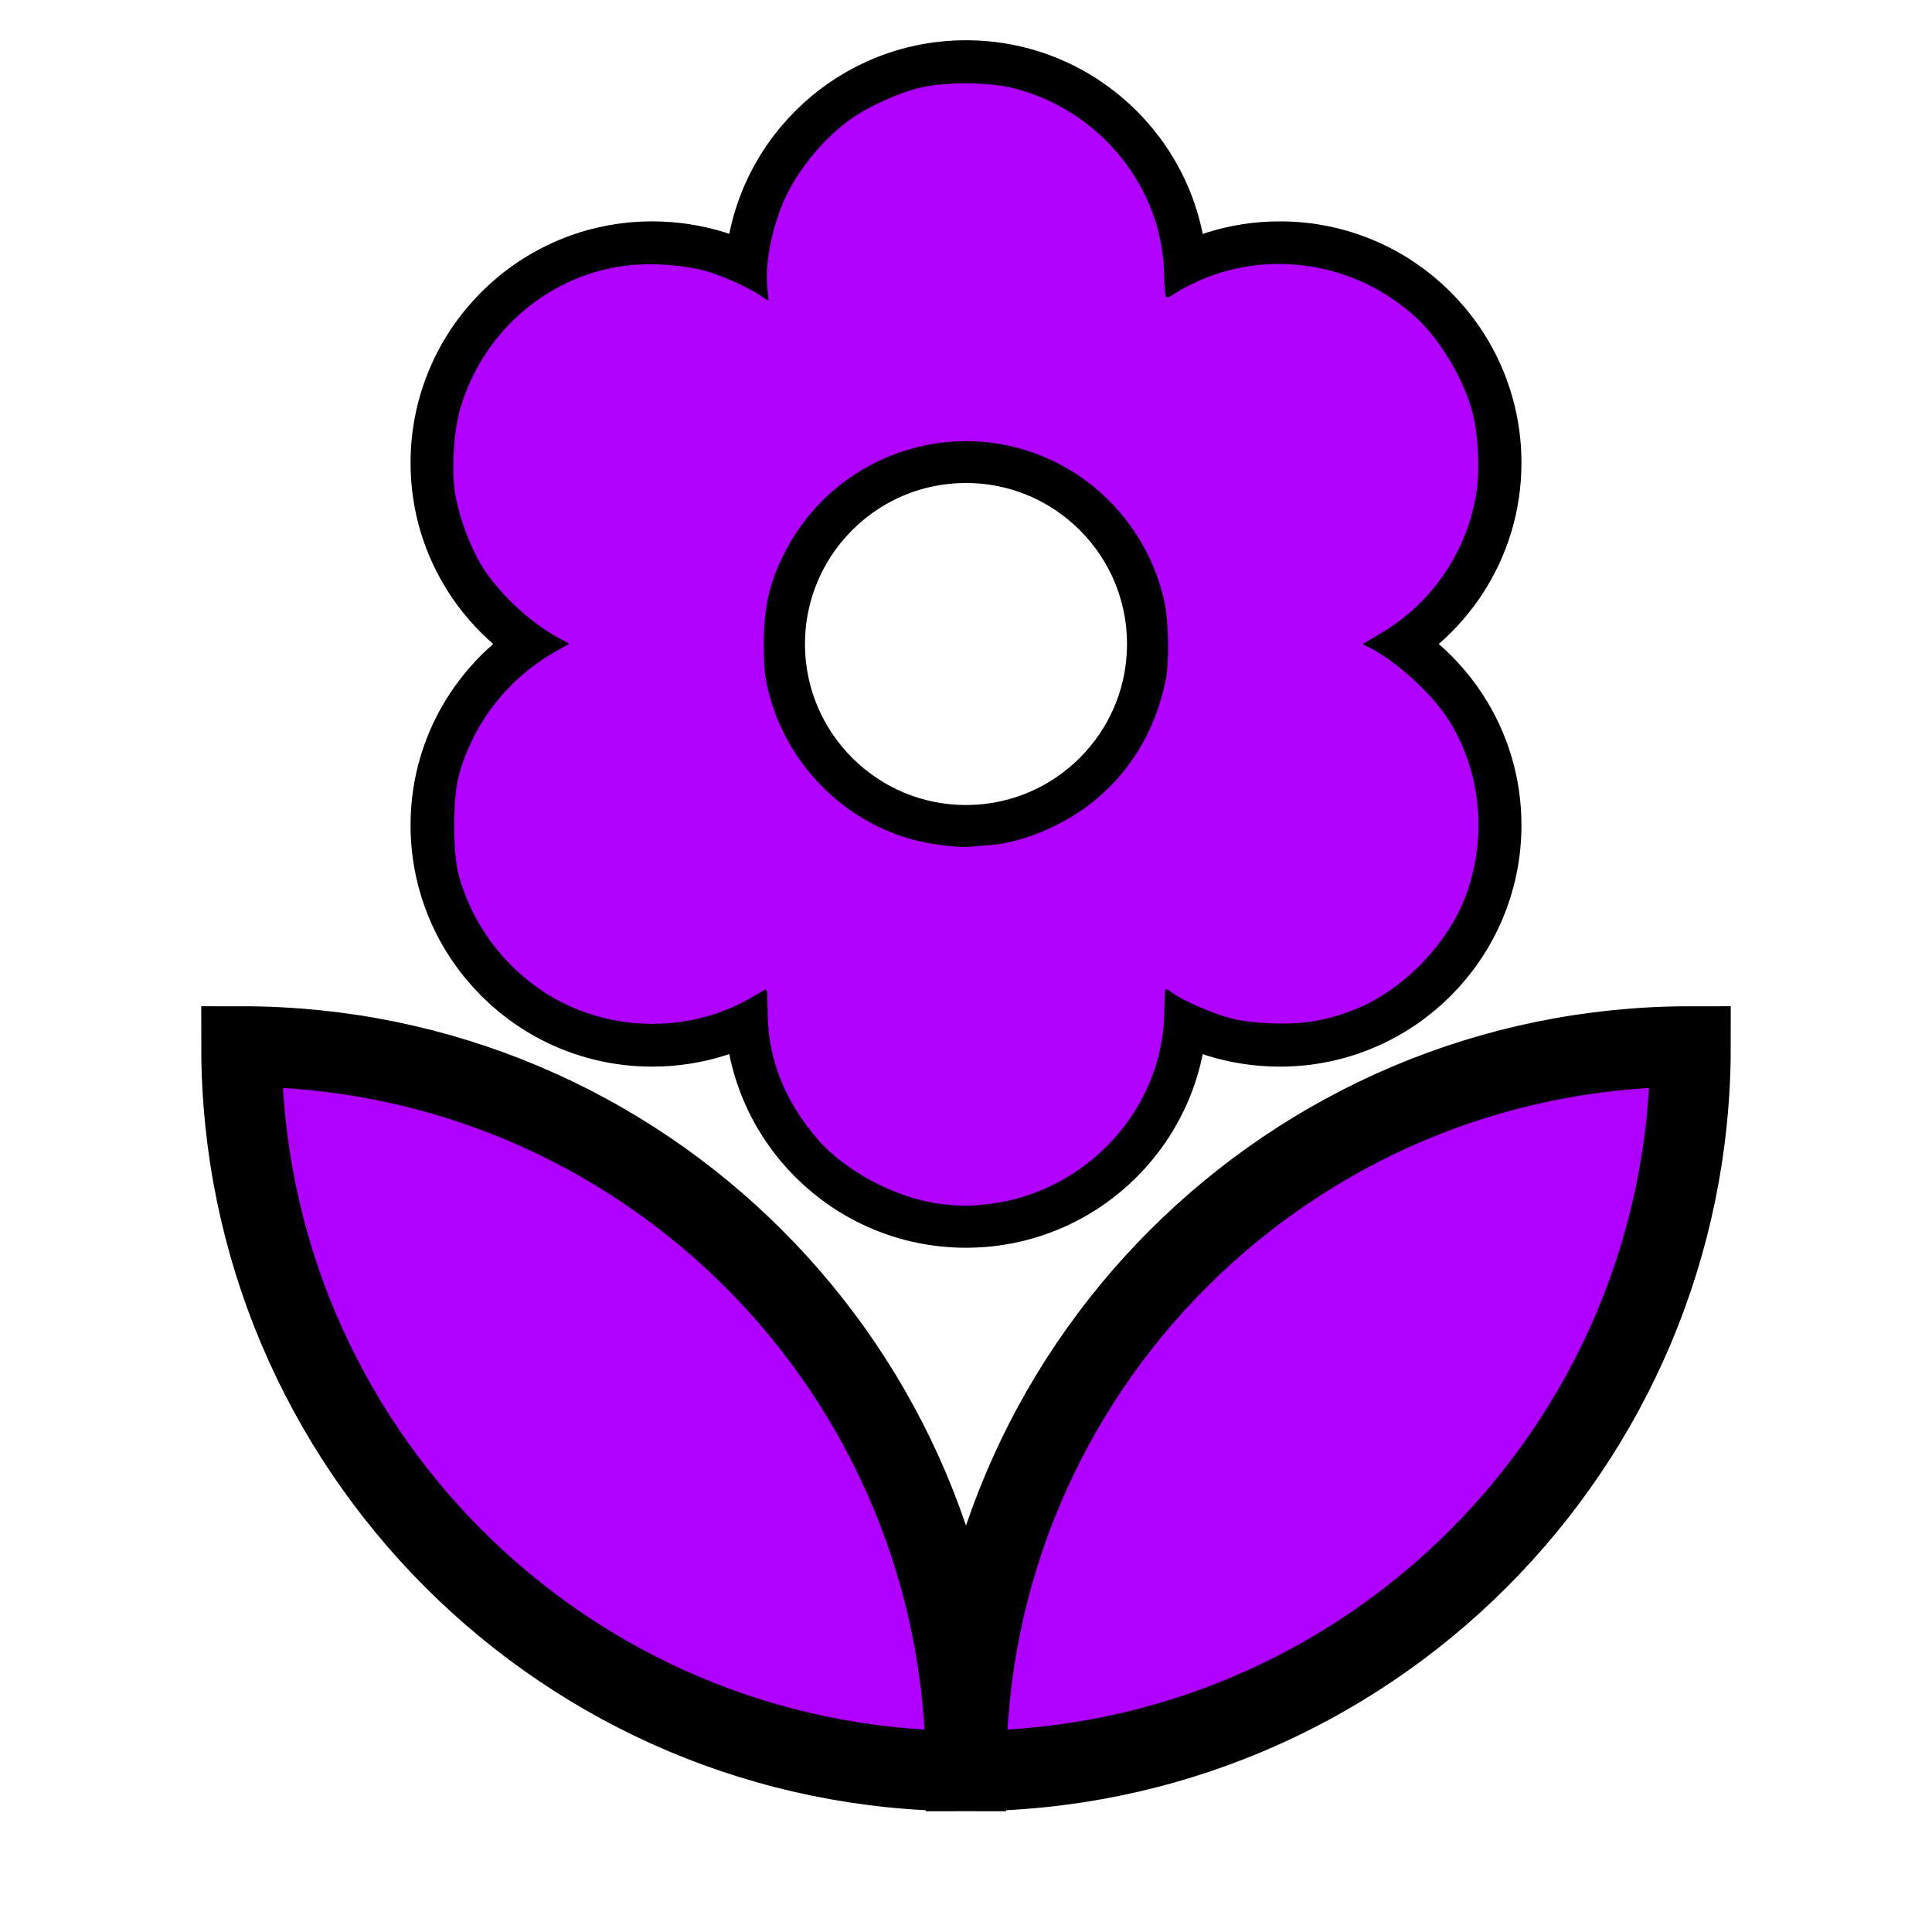
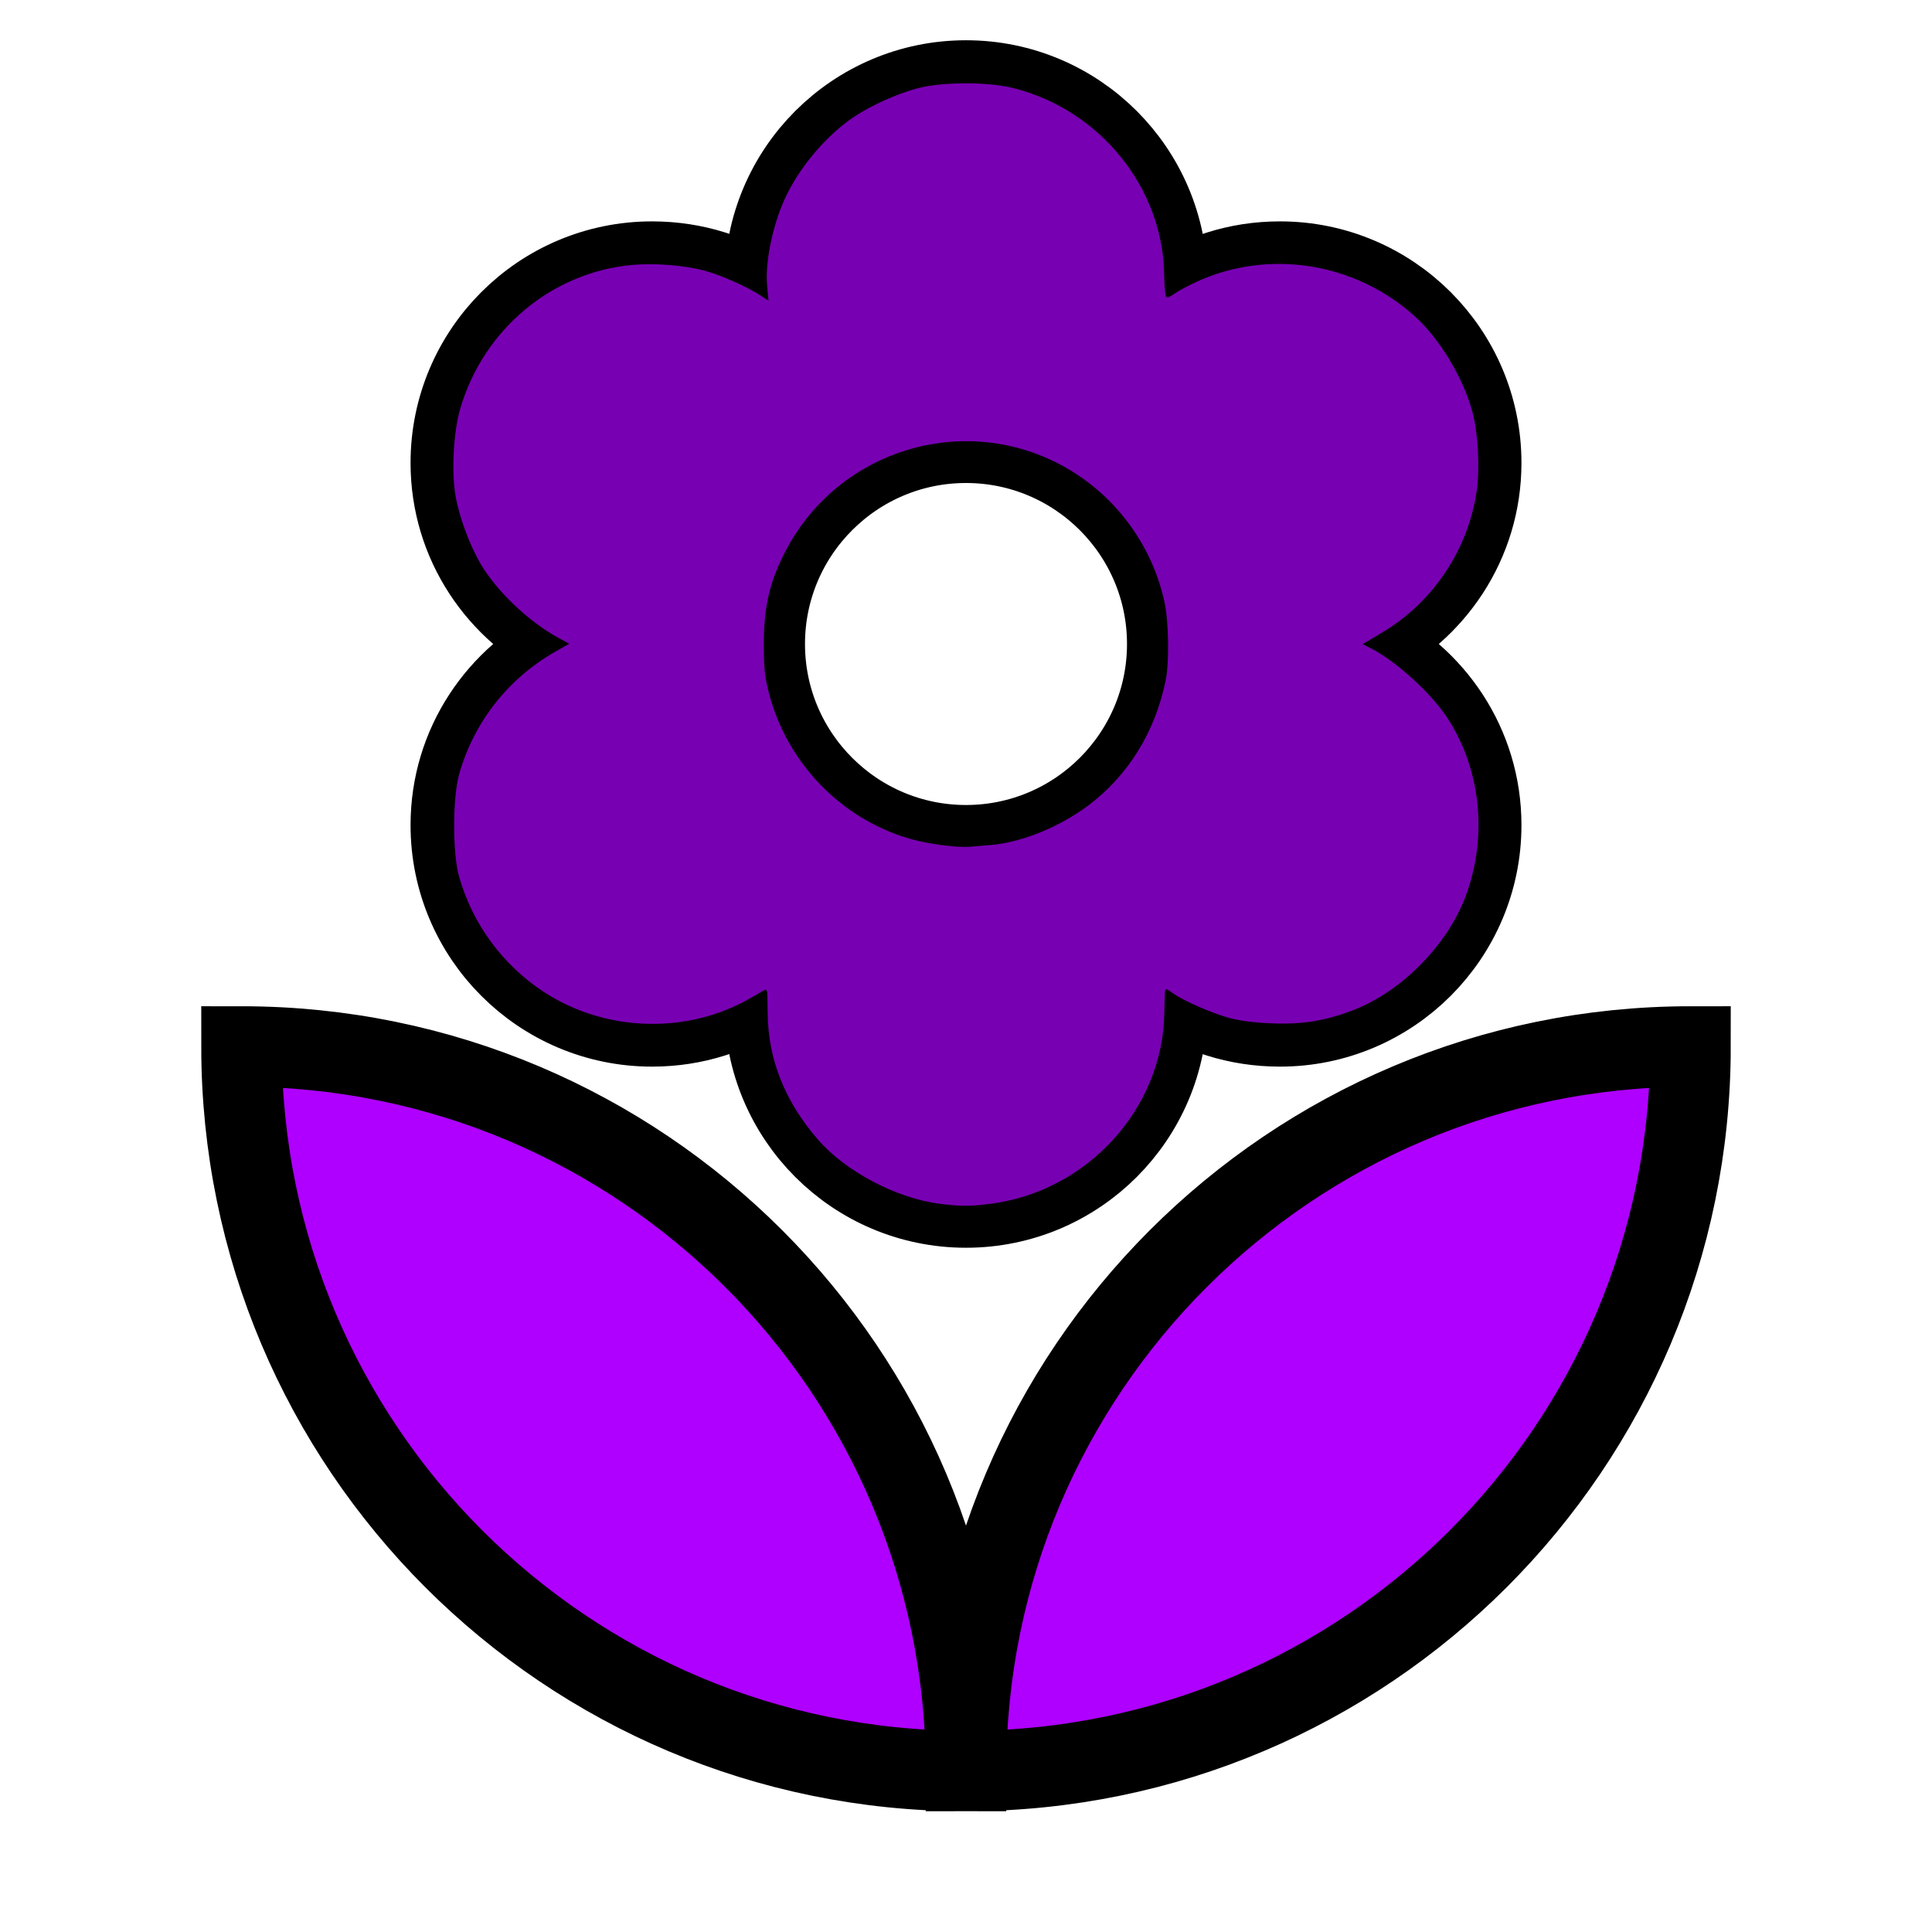
<svg xmlns="http://www.w3.org/2000/svg" fill="#000000" height="48" viewBox="0 0 24 24" width="48" version="1.1" id="svg3696">
  <defs id="defs3700" />
  <path d="M0 0h24v24H0z" fill="none" id="path3692" />
  <path d="M12 22c4.97 0 9-4.03 9-9-4.97 0-9 4.03-9 9zM5.6 10.25c0 1.38 1.12 2.5 2.5 2.5.53 0 1.01-.16 1.42-.44l-.02.19c0 1.38 1.12 2.5 2.5 2.5s2.5-1.12 2.5-2.5l-.02-.19c.4.28.89.44 1.42.44 1.38 0 2.5-1.12 2.5-2.5 0-1-.59-1.85-1.43-2.25.84-.4 1.43-1.25 1.43-2.25 0-1.38-1.12-2.5-2.5-2.5-.53 0-1.01.16-1.42.44l.02-.19C14.5 2.12 13.38 1 12 1S9.5 2.12 9.5 3.5l.02.19c-.4-.28-.89-.44-1.42-.44-1.38 0-2.5 1.12-2.5 2.5 0 1 .59 1.85 1.43 2.25-.84.4-1.43 1.25-1.43 2.25zM12 5.5c1.38 0 2.5 1.12 2.5 2.5s-1.12 2.5-2.5 2.5S9.5 9.38 9.5 8s1.12-2.5 2.5-2.5zM3 13c0 4.97 4.03 9 9 9 0-4.97-4.03-9-9-9z" id="path3694" style="fill:#af00ff;stroke:#000000;stroke-opacity:1;stroke-width:1;stroke-miterlimit:2.8;stroke-dasharray:none;fill-opacity:1" />
  <path style="stroke-width:0.051" d="m 23.368,29.94 c -0.505,-0.067 -1.15,-0.276 -1.653,-0.535 -1.61,-0.829 -2.653,-2.494 -2.665,-4.255 -0.002,-0.301 -0.007,-0.547 -0.011,-0.547 -0.004,-1e-5 -0.163,0.091 -0.353,0.202 -1.591,0.93 -3.677,0.868 -5.205,-0.155 -1.036,-0.693 -1.771,-1.702 -2.089,-2.871 -0.157,-0.575 -0.192,-1.573 -0.077,-2.184 0.267,-1.421 1.149,-2.65 2.446,-3.408 l 0.33,-0.193 -0.282,-0.158 c -1.309,-0.733 -2.195,-1.955 -2.497,-3.444 -0.126,-0.62 -0.078,-1.637 0.105,-2.256 0.582,-1.967 2.29,-3.394 4.285,-3.578 0.577,-0.053 1.321,0.006 1.833,0.147 0.395,0.108 1.07,0.409 1.369,0.609 L 19.069,7.425 19.038,7.097 c -0.057,-0.614 0.164,-1.622 0.504,-2.298 0.365,-0.724 1.014,-1.469 1.659,-1.904 1.494,-1.007 3.423,-1.139 5.015,-0.344 1.641,0.82 2.711,2.498 2.738,4.292 l 0.008,0.569 0.153,-0.103 c 0.288,-0.194 0.968,-0.495 1.358,-0.602 0.709,-0.194 1.735,-0.219 2.43,-0.058 1.79,0.415 3.236,1.82 3.719,3.617 0.165,0.611 0.165,1.861 2.54e-4,2.466 -0.352,1.297 -1.19,2.382 -2.373,3.073 l -0.328,0.192 0.444,0.27 c 0.511,0.31 1.3,1.067 1.615,1.55 0.669,1.025 0.942,2.454 0.696,3.642 -0.418,2.021 -1.98,3.555 -4.011,3.938 -0.59,0.111 -1.548,0.075 -2.127,-0.08 -0.422,-0.113 -1.139,-0.425 -1.394,-0.607 -0.081,-0.058 -0.162,-0.105 -0.181,-0.105 -0.019,0 -0.019,0.12 -0.001,0.267 0.044,0.36 -0.051,1.072 -0.211,1.579 -0.554,1.755 -1.958,3.038 -3.74,3.418 -0.457,0.097 -1.206,0.13 -1.642,0.072 z m 1.551,-9.003 c 1.089,-0.2 2.223,-0.862 2.927,-1.711 0.617,-0.744 1.027,-1.703 1.14,-2.673 0.204,-1.744 -0.568,-3.511 -2.009,-4.595 -1.432,-1.078 -3.457,-1.275 -5.1,-0.497 -2.787,1.32 -3.745,4.706 -2.067,7.305 0.302,0.467 0.952,1.117 1.437,1.436 1.054,0.694 2.415,0.966 3.672,0.736 z" id="path3704" transform="scale(0.5)" />
-   <path style="stroke-width:0.025;fill:#b000ff;stroke:#000000;stroke-opacity:1;fill-opacity:1" d="M 11.682,14.968 C 11.136,14.9 10.496,14.564 10.15,14.163 9.737,13.686 9.529,13.162 9.524,12.587 9.522,12.43 9.519,12.301 9.517,12.301 9.515,12.301 9.435,12.347 9.34,12.403 8.546,12.867 7.516,12.837 6.743,12.329 6.229,11.99 5.852,11.474 5.688,10.882 5.609,10.596 5.61,9.911 5.689,9.624 5.87,8.97 6.304,8.416 6.898,8.081 L 7.046,7.997 6.923,7.93 C 6.562,7.733 6.167,7.358 5.967,7.023 5.821,6.778 5.686,6.411 5.643,6.141 5.594,5.839 5.623,5.352 5.706,5.07 5.997,4.082 6.849,3.371 7.851,3.279 c 0.286,-0.026 0.659,0.004 0.914,0.074 0.198,0.054 0.535,0.204 0.685,0.305 L 9.532,3.712 9.517,3.548 C 9.488,3.241 9.598,2.738 9.769,2.399 9.955,2.027 10.282,1.653 10.609,1.436 10.822,1.296 11.14,1.153 11.39,1.086 c 0.311,-0.083 0.88,-0.085 1.204,-0.003 1.08,0.273 1.863,1.242 1.88,2.326 0.002,0.15 0.014,0.273 0.026,0.273 0.012,1.93e-5 0.055,-0.024 0.095,-0.052 0.04,-0.029 0.158,-0.091 0.261,-0.139 0.9,-0.416 1.984,-0.245 2.73,0.431 0.31,0.281 0.606,0.773 0.718,1.197 0.07,0.262 0.093,0.701 0.053,0.978 -0.108,0.739 -0.544,1.392 -1.186,1.774 l -0.218,0.13 0.085,0.043 c 0.31,0.159 0.742,0.551 0.945,0.857 0.421,0.638 0.513,1.471 0.243,2.216 -0.223,0.616 -0.798,1.205 -1.406,1.441 -0.35,0.135 -0.637,0.182 -1.019,0.167 -0.221,-0.009 -0.398,-0.031 -0.534,-0.068 -0.211,-0.057 -0.57,-0.213 -0.697,-0.304 -0.04,-0.029 -0.077,-0.052 -0.082,-0.052 -0.005,3e-6 -0.01,0.123 -0.012,0.273 -0.013,1.202 -0.964,2.245 -2.183,2.394 -0.257,0.031 -0.354,0.031 -0.61,-3.89e-4 z m 0.624,-4.483 c 0.382,-0.032 0.857,-0.226 1.211,-0.493 0.49,-0.371 0.821,-0.906 0.951,-1.542 0.046,-0.222 0.038,-0.723 -0.014,-0.966 C 14.297,6.756 13.819,6.127 13.163,5.781 11.95,5.141 10.442,5.604 9.788,6.816 c -0.212,0.394 -0.289,0.714 -0.287,1.201 0.001,0.298 0.012,0.396 0.067,0.604 0.224,0.853 0.892,1.541 1.733,1.785 0.231,0.067 0.586,0.114 0.75,0.1 0.049,-0.004 0.164,-0.014 0.255,-0.022 z" id="path3706" />
+   <path style="stroke-width:0.025;fill:#7800b3;stroke:#000000;stroke-opacity:1;fill-opacity:1" d="M 11.682,14.968 C 11.136,14.9 10.496,14.564 10.15,14.163 9.737,13.686 9.529,13.162 9.524,12.587 9.522,12.43 9.519,12.301 9.517,12.301 9.515,12.301 9.435,12.347 9.34,12.403 8.546,12.867 7.516,12.837 6.743,12.329 6.229,11.99 5.852,11.474 5.688,10.882 5.609,10.596 5.61,9.911 5.689,9.624 5.87,8.97 6.304,8.416 6.898,8.081 L 7.046,7.997 6.923,7.93 C 6.562,7.733 6.167,7.358 5.967,7.023 5.821,6.778 5.686,6.411 5.643,6.141 5.594,5.839 5.623,5.352 5.706,5.07 5.997,4.082 6.849,3.371 7.851,3.279 c 0.286,-0.026 0.659,0.004 0.914,0.074 0.198,0.054 0.535,0.204 0.685,0.305 L 9.532,3.712 9.517,3.548 C 9.488,3.241 9.598,2.738 9.769,2.399 9.955,2.027 10.282,1.653 10.609,1.436 10.822,1.296 11.14,1.153 11.39,1.086 c 0.311,-0.083 0.88,-0.085 1.204,-0.003 1.08,0.273 1.863,1.242 1.88,2.326 0.002,0.15 0.014,0.273 0.026,0.273 0.012,1.93e-5 0.055,-0.024 0.095,-0.052 0.04,-0.029 0.158,-0.091 0.261,-0.139 0.9,-0.416 1.984,-0.245 2.73,0.431 0.31,0.281 0.606,0.773 0.718,1.197 0.07,0.262 0.093,0.701 0.053,0.978 -0.108,0.739 -0.544,1.392 -1.186,1.774 l -0.218,0.13 0.085,0.043 c 0.31,0.159 0.742,0.551 0.945,0.857 0.421,0.638 0.513,1.471 0.243,2.216 -0.223,0.616 -0.798,1.205 -1.406,1.441 -0.35,0.135 -0.637,0.182 -1.019,0.167 -0.221,-0.009 -0.398,-0.031 -0.534,-0.068 -0.211,-0.057 -0.57,-0.213 -0.697,-0.304 -0.04,-0.029 -0.077,-0.052 -0.082,-0.052 -0.005,3e-6 -0.01,0.123 -0.012,0.273 -0.013,1.202 -0.964,2.245 -2.183,2.394 -0.257,0.031 -0.354,0.031 -0.61,-3.89e-4 z m 0.624,-4.483 c 0.382,-0.032 0.857,-0.226 1.211,-0.493 0.49,-0.371 0.821,-0.906 0.951,-1.542 0.046,-0.222 0.038,-0.723 -0.014,-0.966 C 14.297,6.756 13.819,6.127 13.163,5.781 11.95,5.141 10.442,5.604 9.788,6.816 c -0.212,0.394 -0.289,0.714 -0.287,1.201 0.001,0.298 0.012,0.396 0.067,0.604 0.224,0.853 0.892,1.541 1.733,1.785 0.231,0.067 0.586,0.114 0.75,0.1 0.049,-0.004 0.164,-0.014 0.255,-0.022 z" id="path3706" />
</svg>
